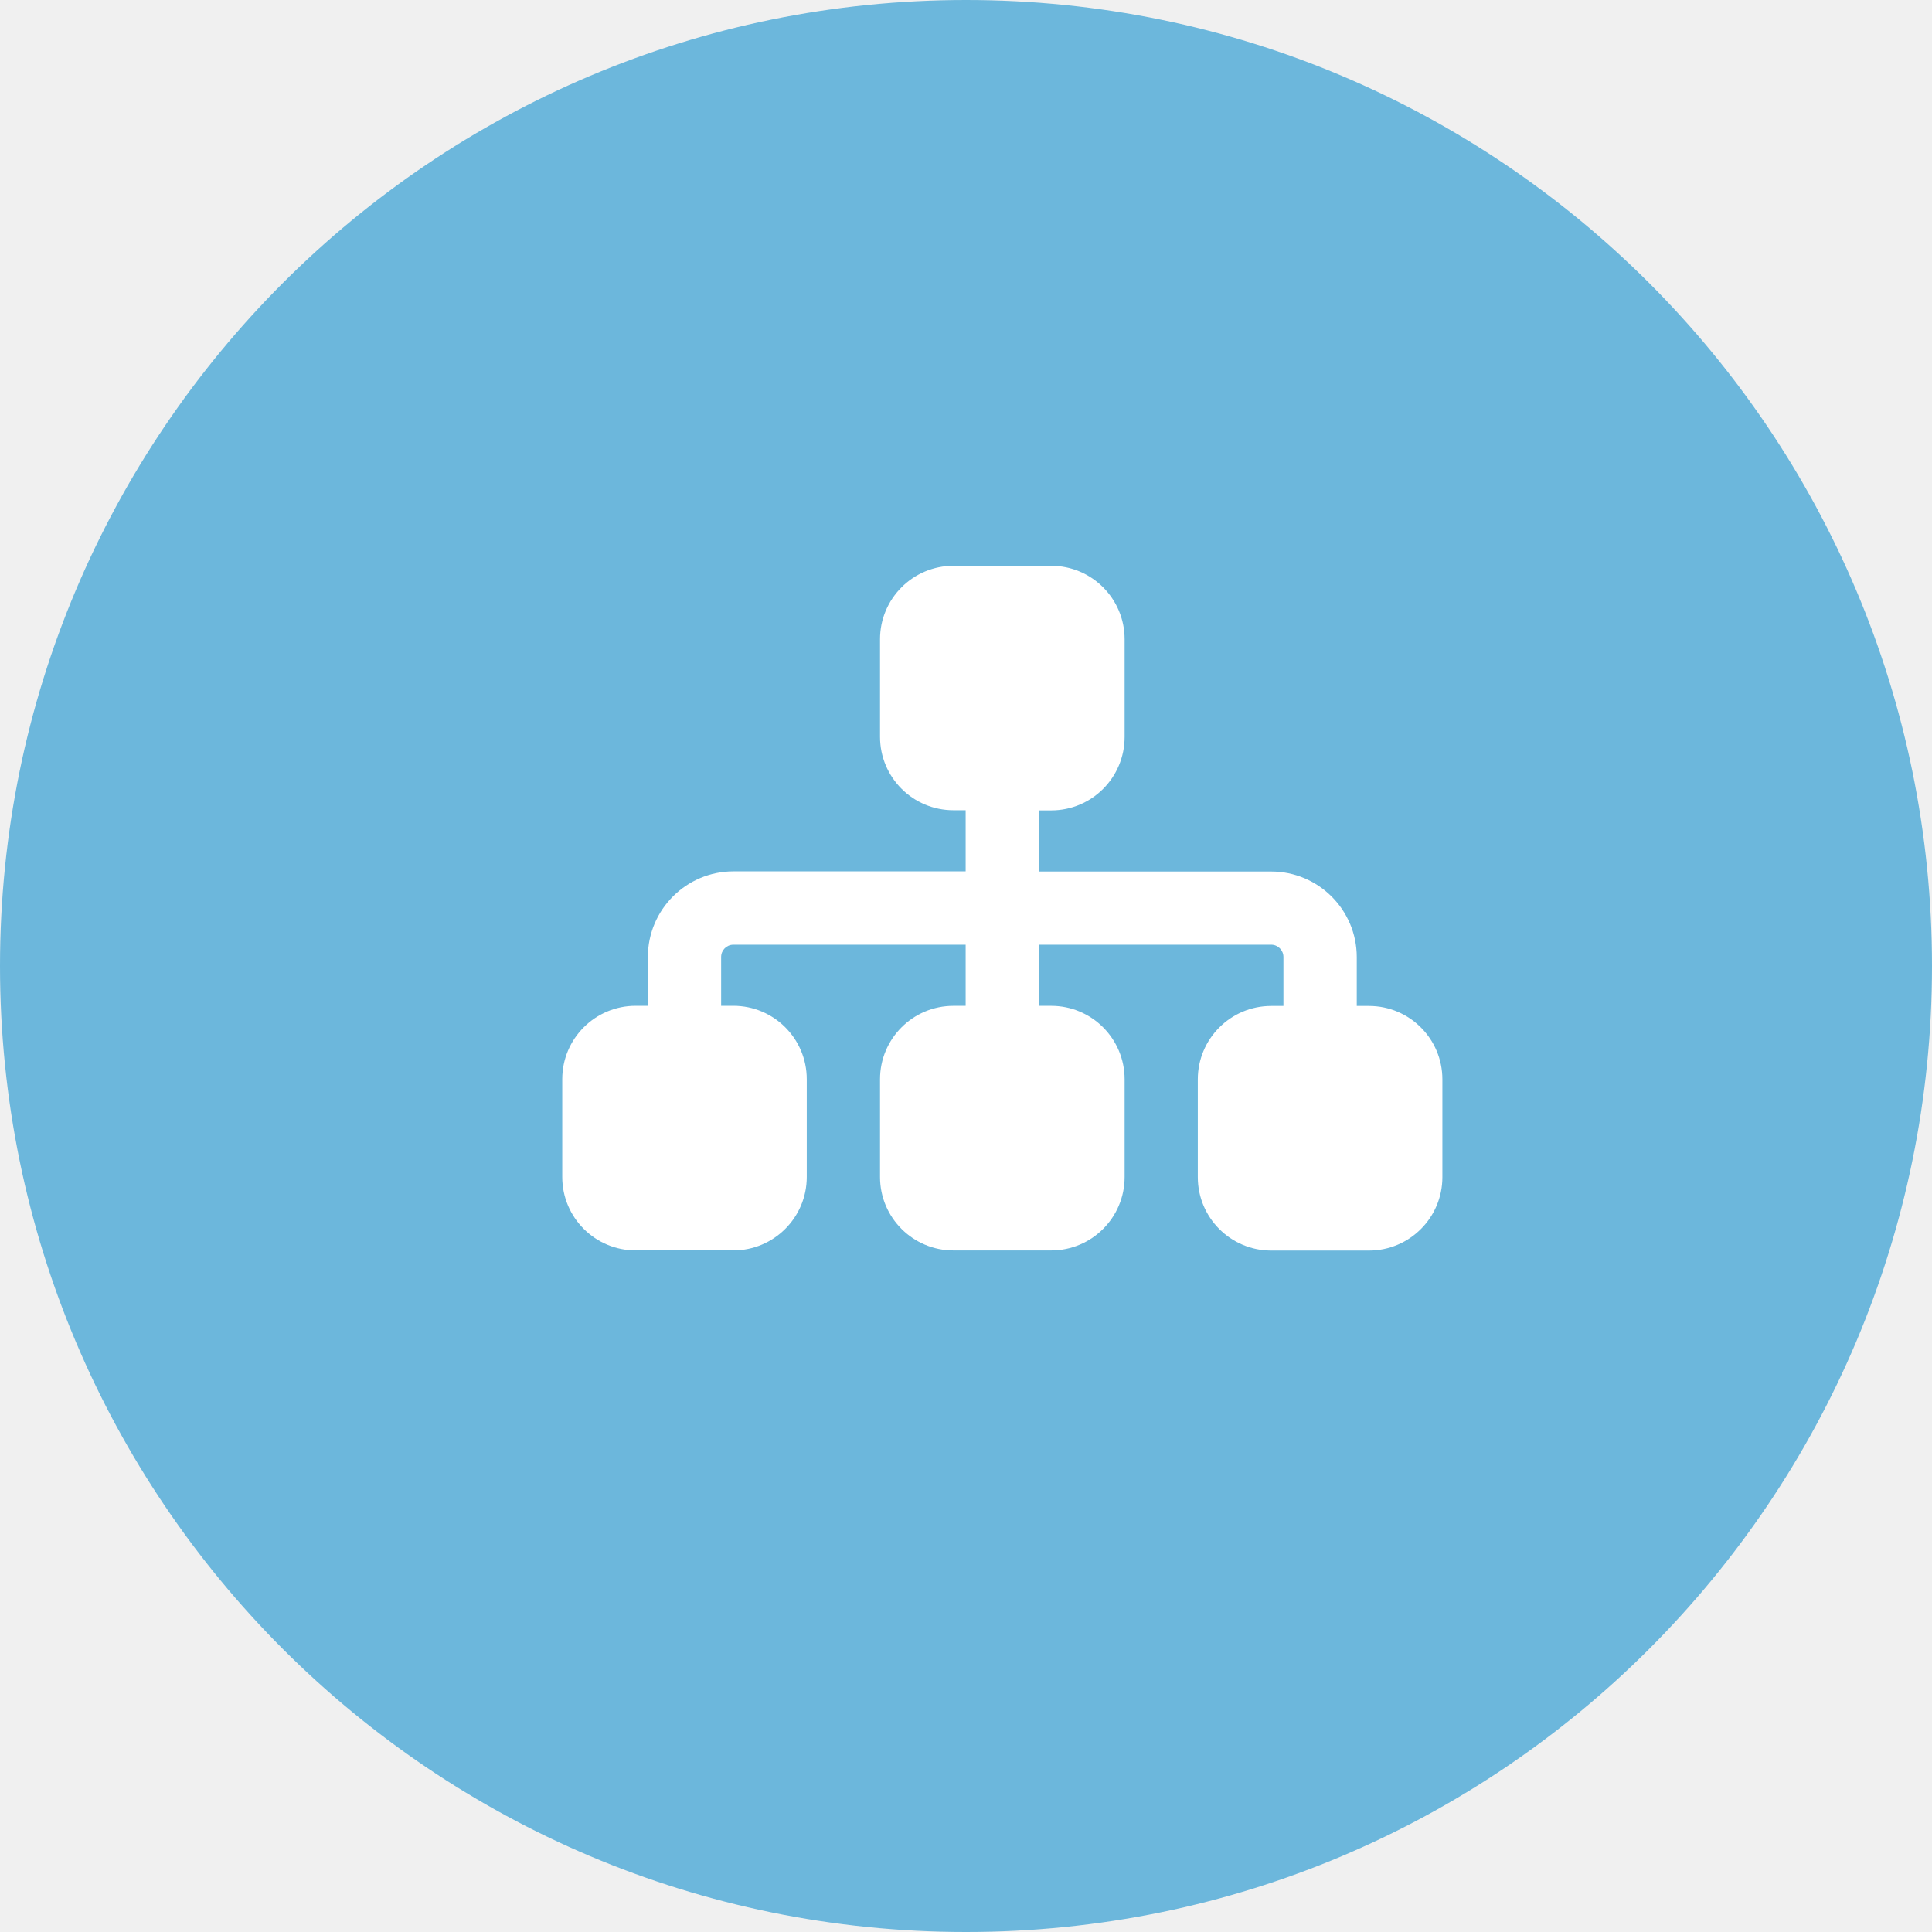
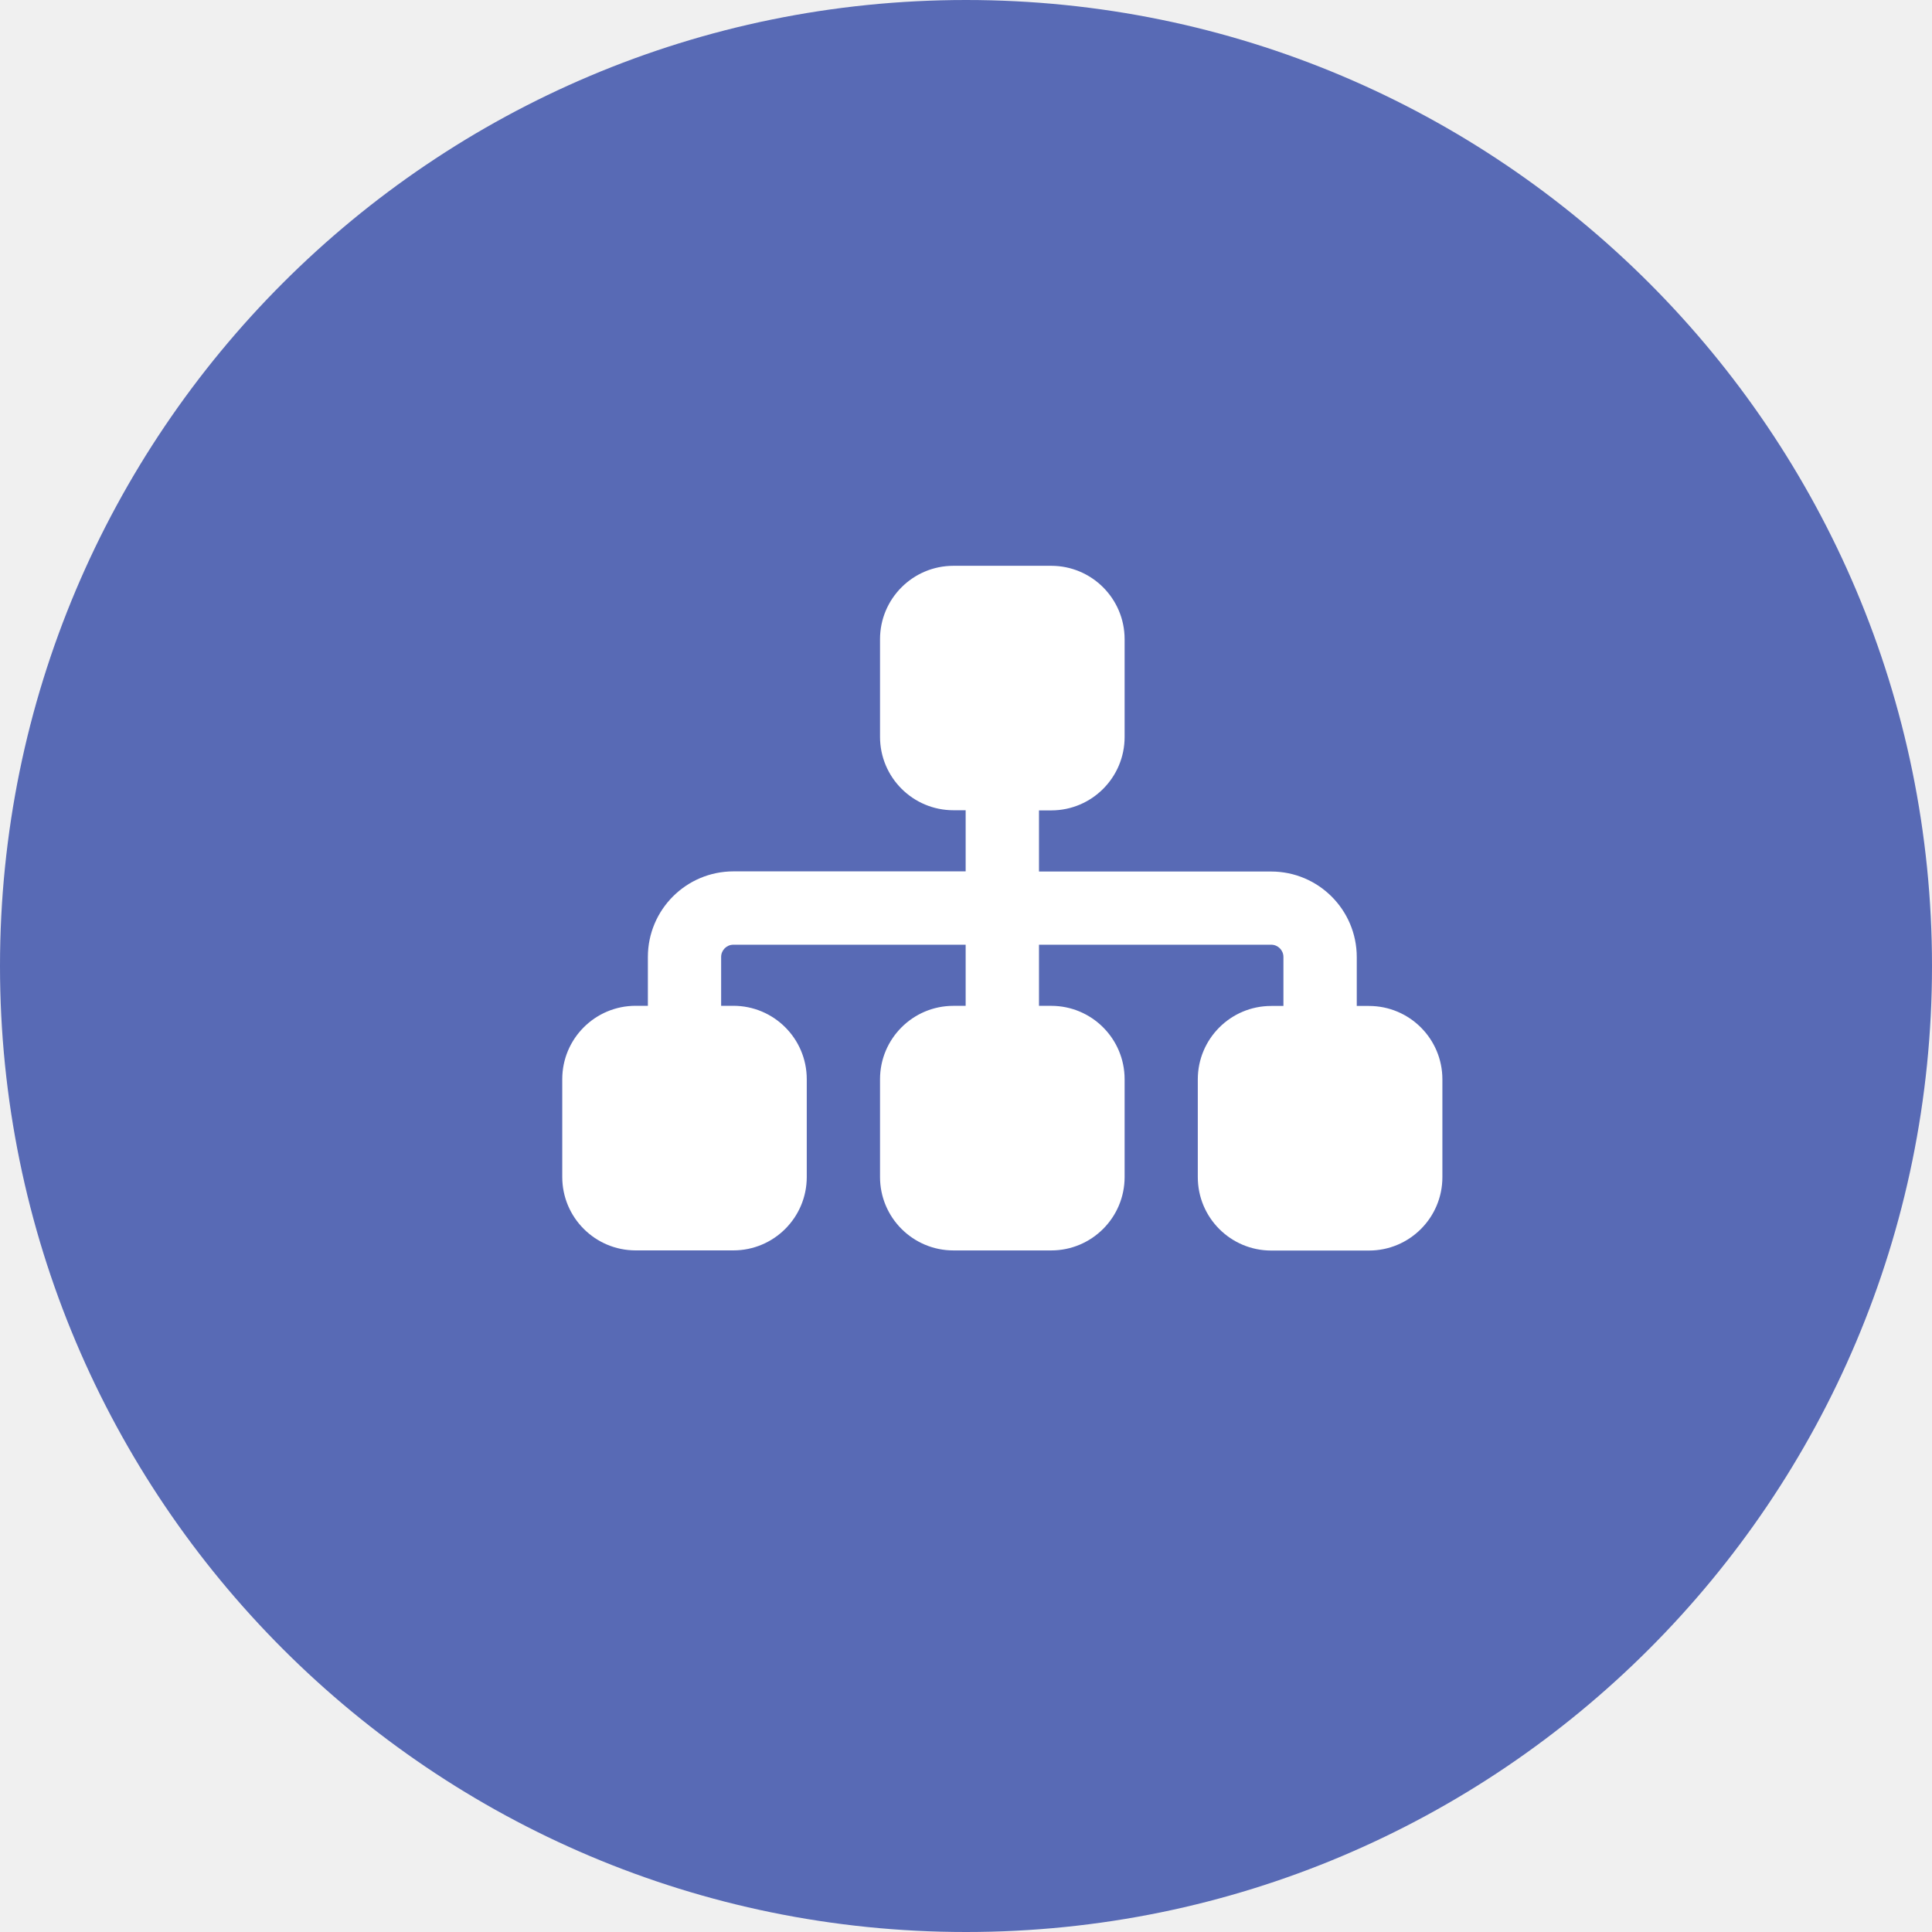
<svg xmlns="http://www.w3.org/2000/svg" width="50" height="50" viewBox="0 0 50 50">
  <g id="Group_414" data-name="Group 414" transform="translate(-0.062 0)">
-     <circle id="Ellipse_34" data-name="Ellipse 34" cx="25" cy="25" r="25" transform="translate(0.062 0)" fill="#6cb7dc" />
+     <circle id="Ellipse_34" data-name="Ellipse 34" cx="25" cy="25" r="25" transform="translate(0.062 0)" fill="#586ab5" />
    <path id="sitemap-solid" d="M8.224,33.9a1.9,1.9,0,0,1,1.9-1.9h2.53a1.9,1.9,0,0,1,1.9,1.9v2.53a1.9,1.9,0,0,1-1.9,1.9h-.316v1.582h6.01a2.216,2.216,0,0,1,2.214,2.214v1.265h.316a1.9,1.9,0,0,1,1.9,1.9v2.53a1.9,1.9,0,0,1-1.9,1.9h-2.53a1.9,1.9,0,0,1-1.9-1.9v-2.53a1.9,1.9,0,0,1,1.9-1.9h.316V42.122a.317.317,0,0,0-.316-.316h-6.01v1.582h.316a1.9,1.9,0,0,1,1.9,1.9v2.53a1.9,1.9,0,0,1-1.9,1.9h-2.53a1.9,1.9,0,0,1-1.9-1.9v-2.53a1.9,1.9,0,0,1,1.9-1.9h.316V41.806H4.428a.317.317,0,0,0-.316.316v1.265h.316a1.9,1.9,0,0,1,1.9,1.9v2.53a1.9,1.9,0,0,1-1.9,1.9H1.9a1.9,1.9,0,0,1-1.9-1.9v-2.53a1.9,1.9,0,0,1,1.9-1.9h.316V42.122a2.216,2.216,0,0,1,2.214-2.214h6.01V38.326h-.316a1.9,1.9,0,0,1-1.9-1.9Z" transform="translate(14.613 -17.357)" fill="#fff" />
  </g>
</svg>
